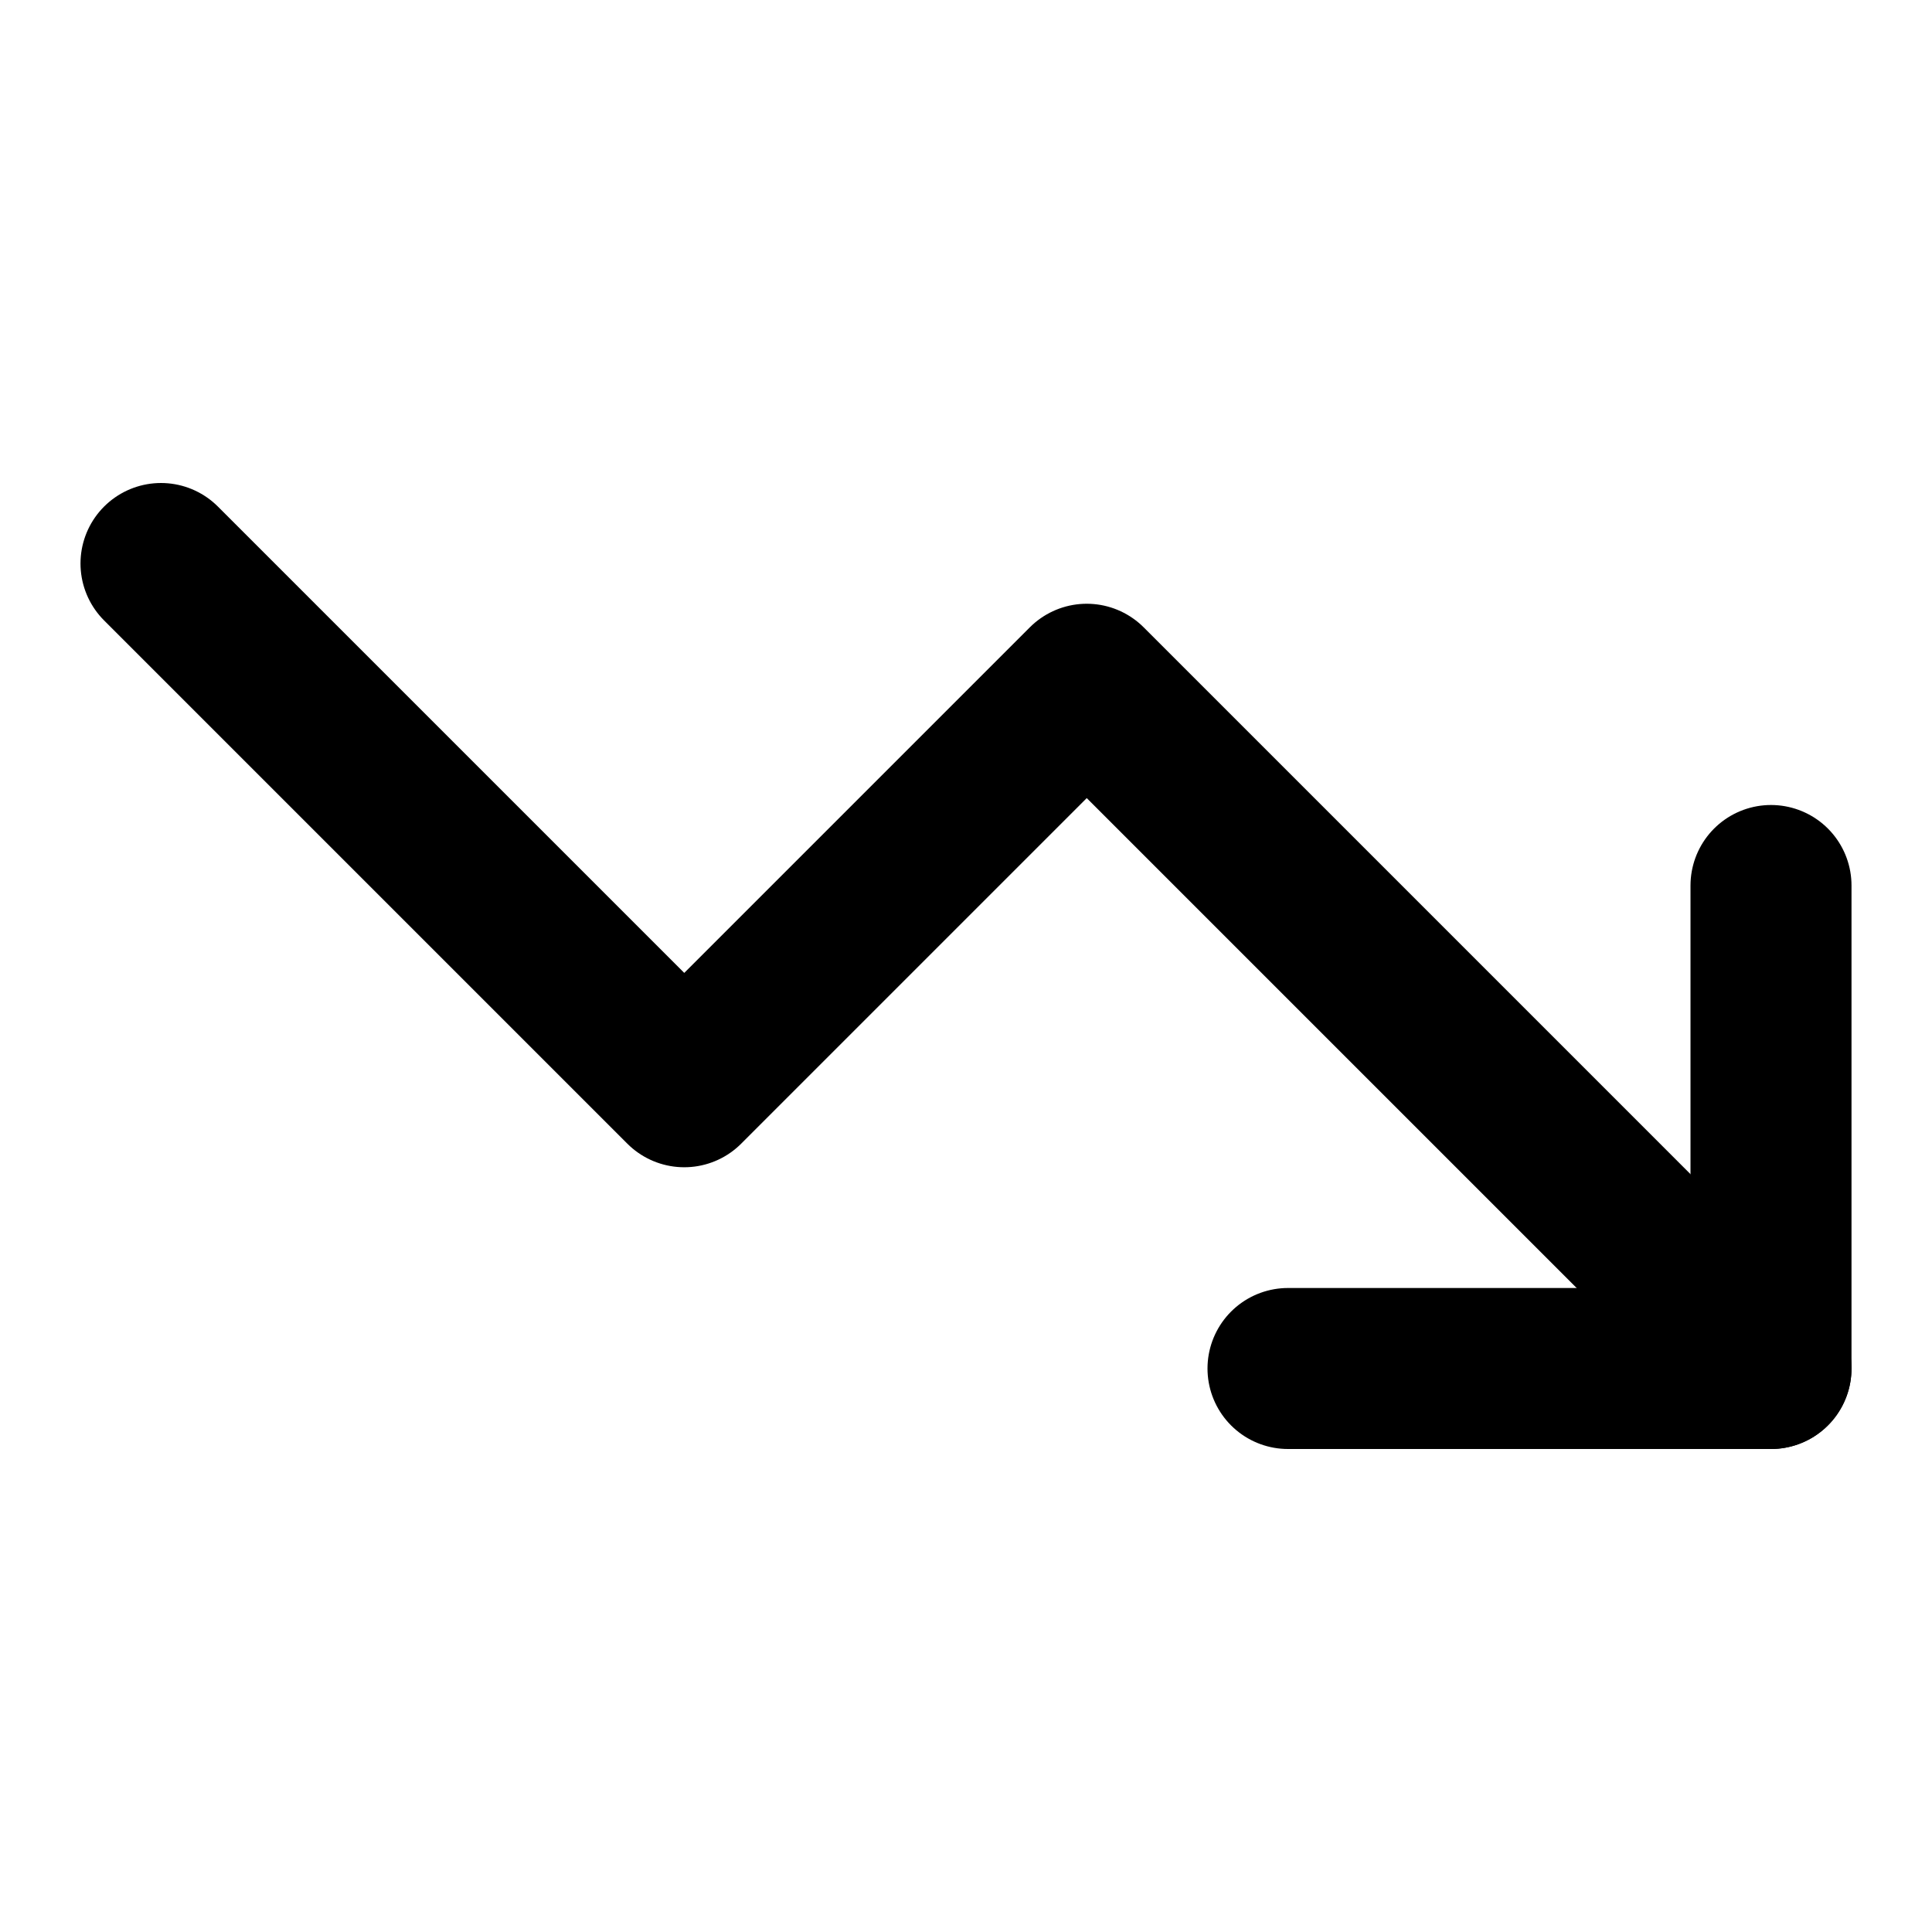
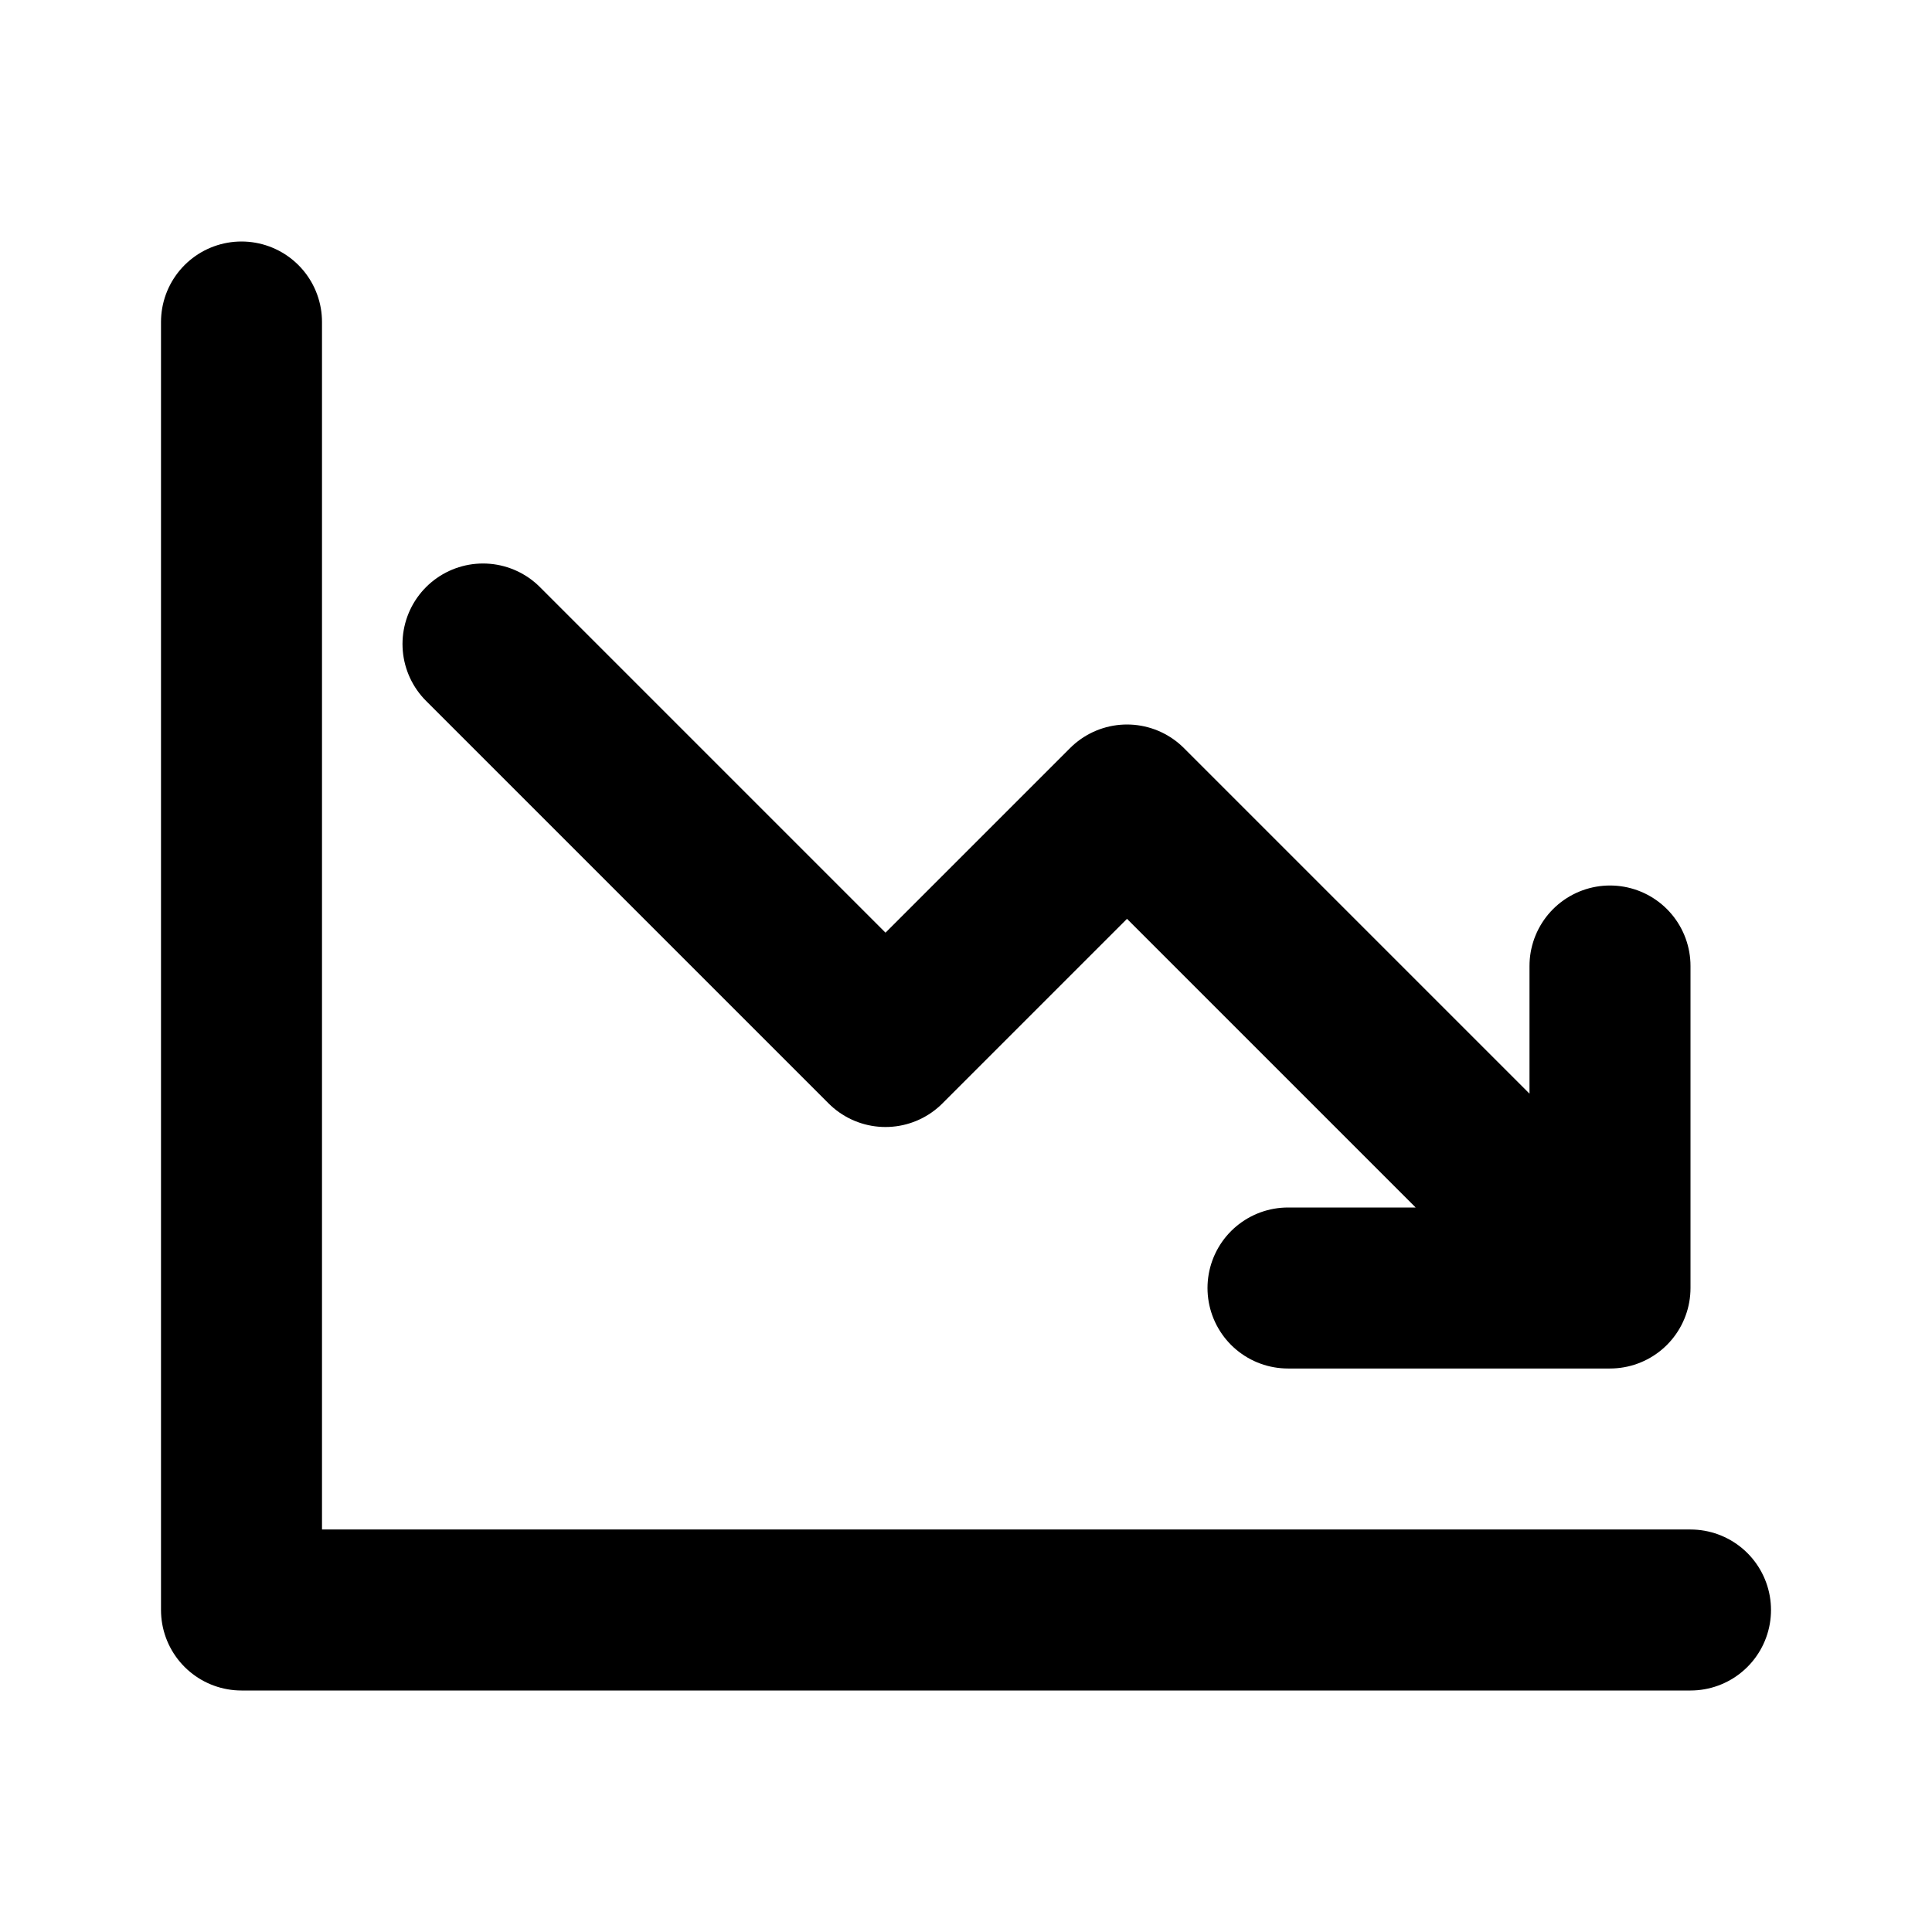
- <svg xmlns="http://www.w3.org/2000/svg" class="lucide lucide-trending-down" width="24" height="24" viewBox="0 0 24 24" fill="none" stroke="currentColor" stroke-width="2" stroke-linecap="round" stroke-linejoin="round">
-   <path d="M16 17h6v-6" />
-   <path d="m22 17-8.5-8.5-5 5L2 7" />
+ <svg xmlns="http://www.w3.org/2000/svg" viewBox="0 0 24 24" fill="none" stroke="currentColor" stroke-width="2" stroke-linecap="round" stroke-linejoin="round">
+   <path d="M3 4v16h18M6 8l5 5 3-3 6 6m-4 0h4v-4" />
</svg>
